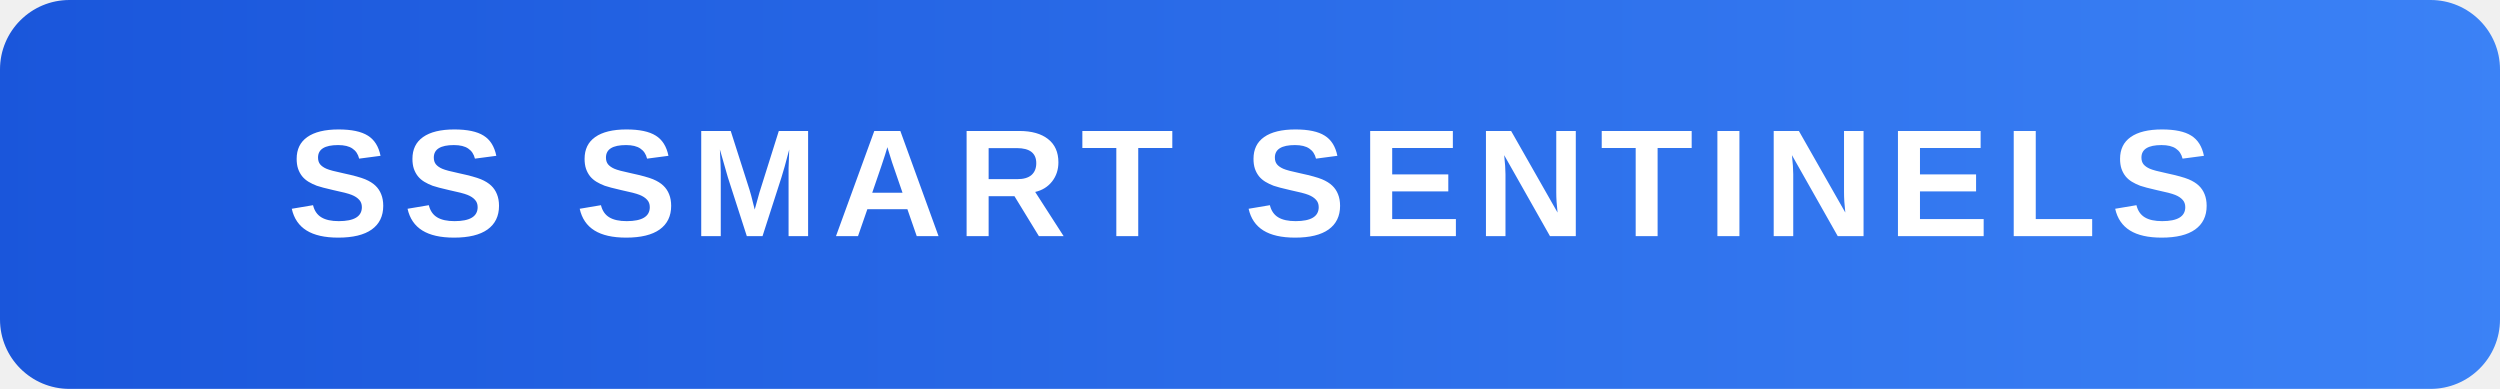
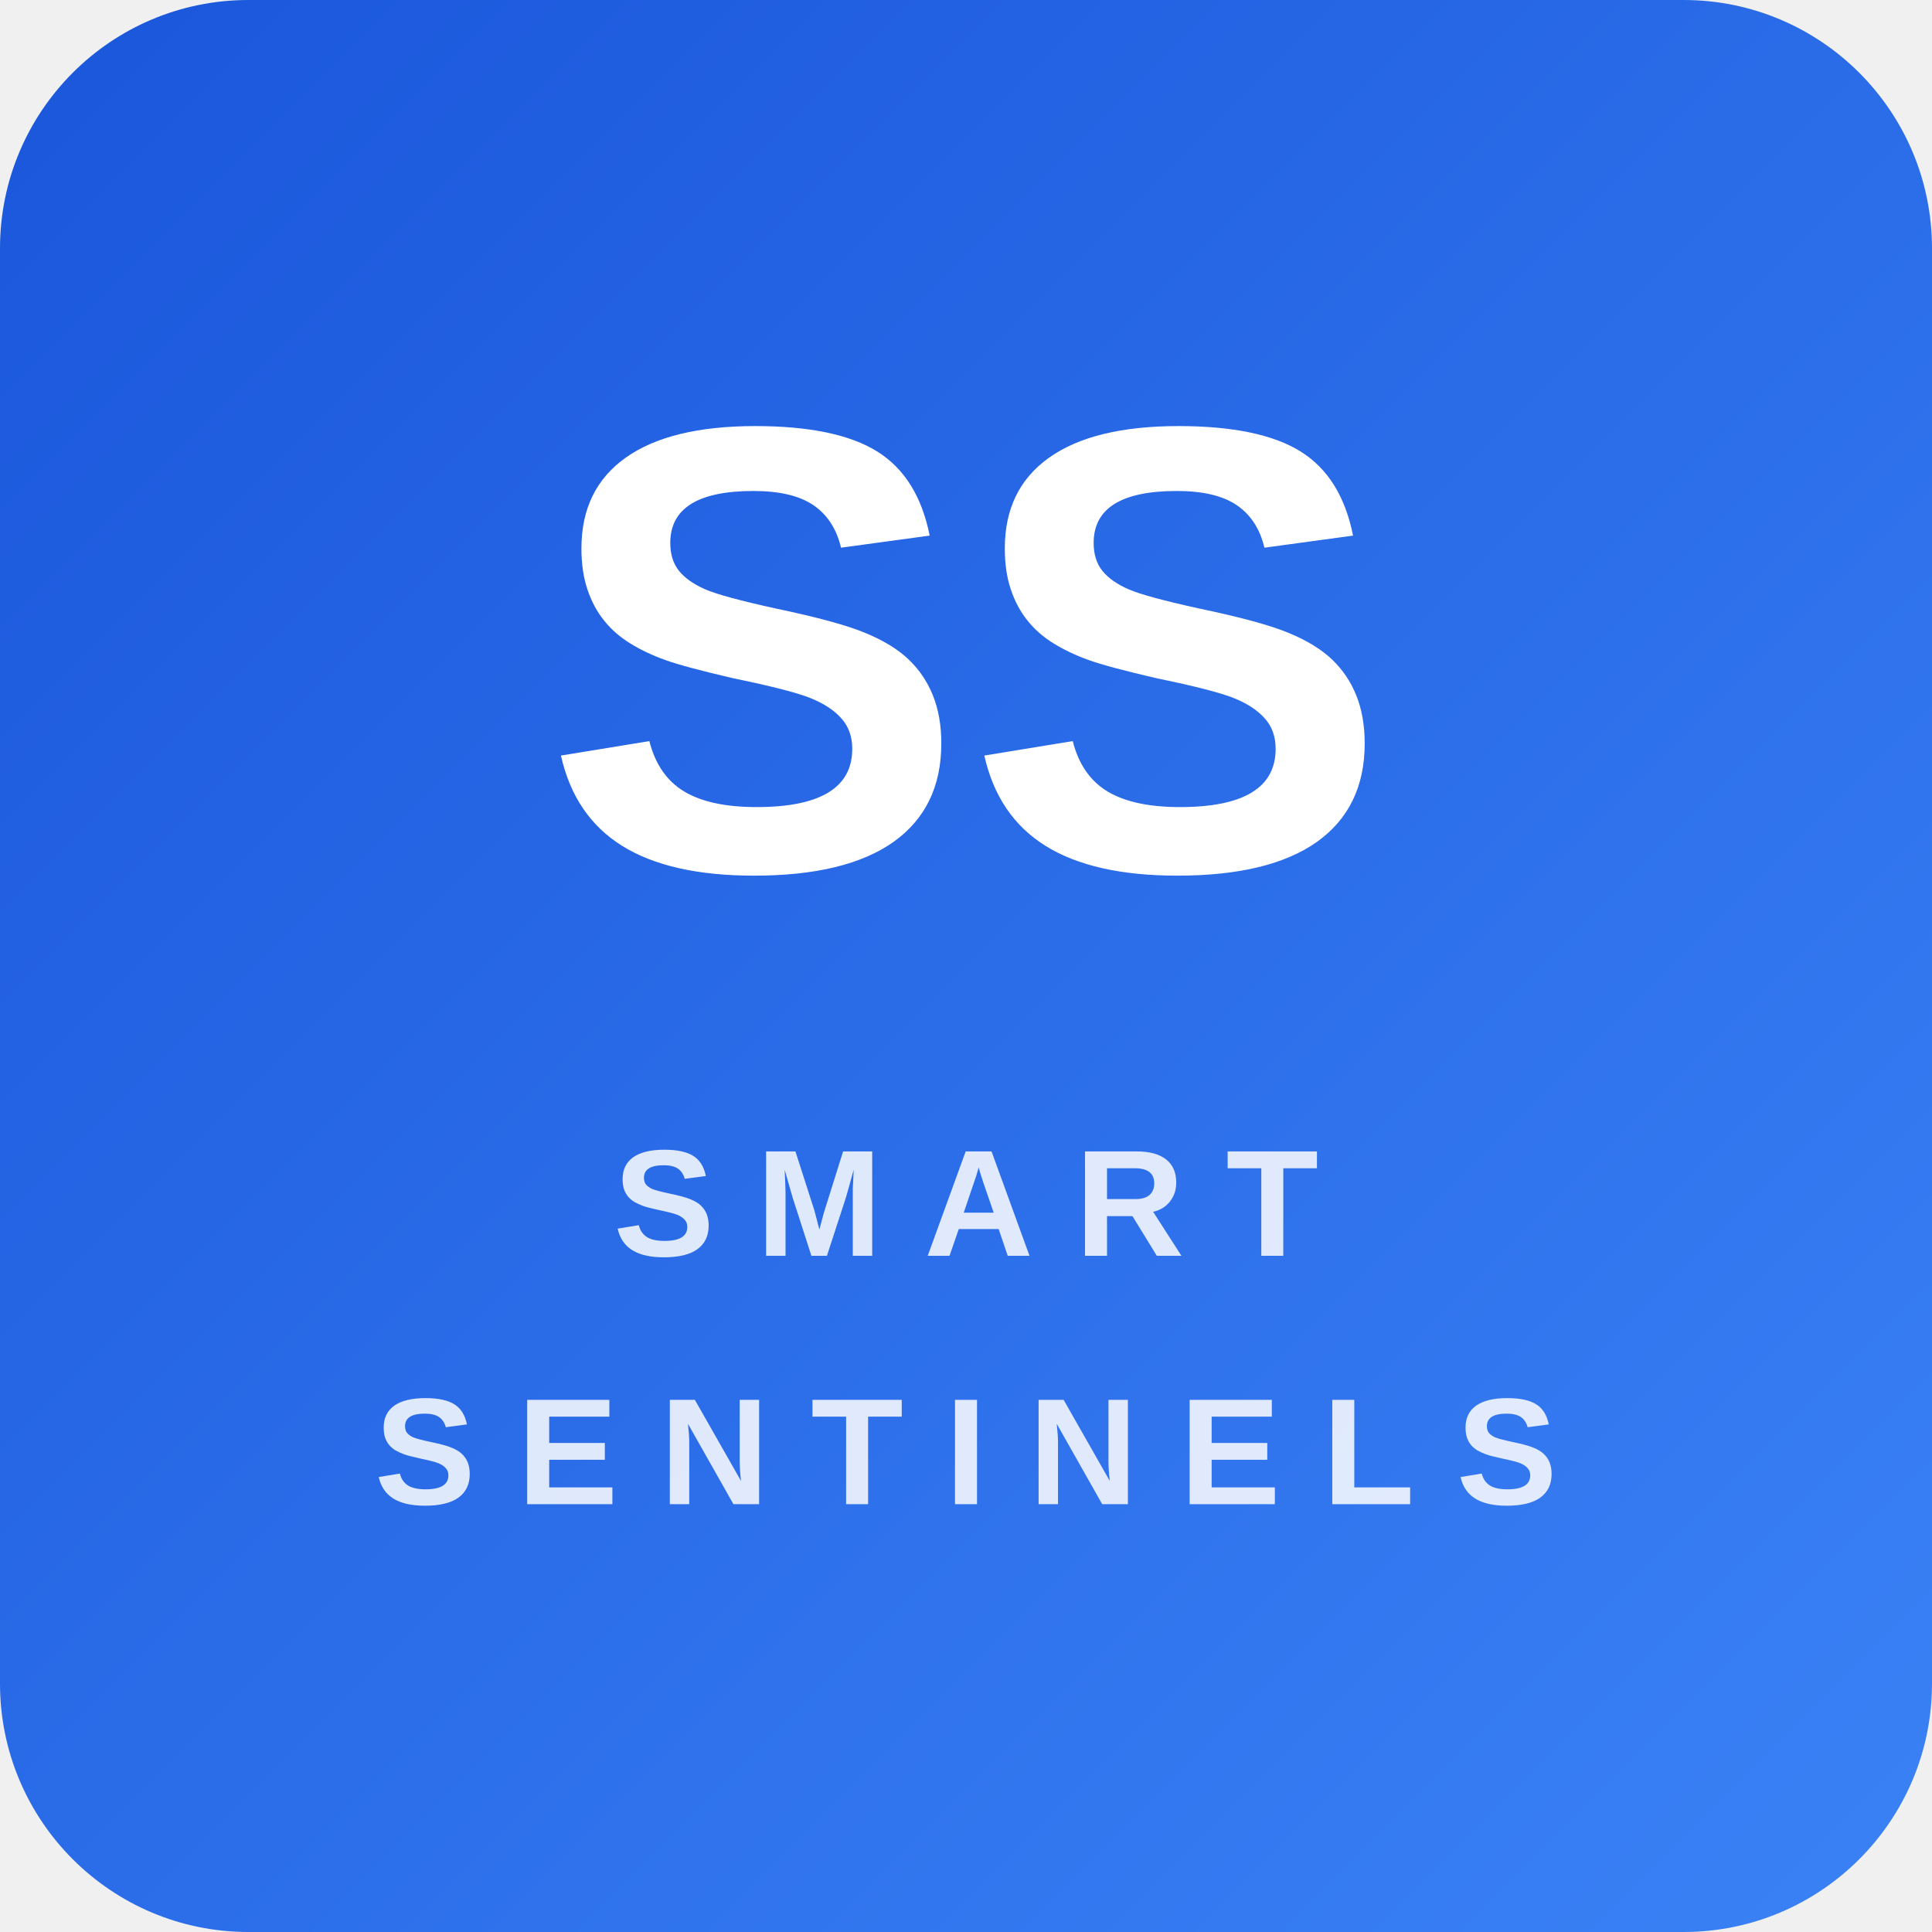
- <svg xmlns="http://www.w3.org/2000/svg" width="360" height="56" viewBox="0 0 360 56">
+ <svg xmlns="http://www.w3.org/2000/svg" width="140" height="140" viewBox="0 0 140 140">
  <defs>
-     <linearGradient id="bg" x1="0%" y1="0%" x2="100%" y2="0%">
+     <linearGradient id="bg" x1="0%" y1="0%" x2="100%" y2="100%">
      <stop offset="0%" stop-color="#1a56db" />
      <stop offset="100%" stop-color="#3b82f6" />
    </linearGradient>
  </defs>
-   <rect width="360" height="56" rx="10" fill="url(#bg)" />
-   <text x="180" y="34" text-anchor="middle" font-family="Arial,Helvetica,sans-serif" font-size="22" font-weight="bold" fill="#FFFFFF" letter-spacing="2">SS  SMART SENTINELS</text>
+   <rect width="140" height="140" rx="18" fill="url(#bg)" />
+   <text x="70" y="63" text-anchor="middle" font-family="Arial,Helvetica,sans-serif" font-size="46" font-weight="bold" fill="#FFFFFF">SS</text>
+   <text x="70" y="91" text-anchor="middle" font-family="Arial,Helvetica,sans-serif" font-size="11" font-weight="bold" fill="rgba(255,255,255,0.85)" letter-spacing="3">SMART</text>
+   <text x="70" y="109" text-anchor="middle" font-family="Arial,Helvetica,sans-serif" font-size="11" font-weight="bold" fill="rgba(255,255,255,0.85)" letter-spacing="3">SENTINELS</text>
</svg>
